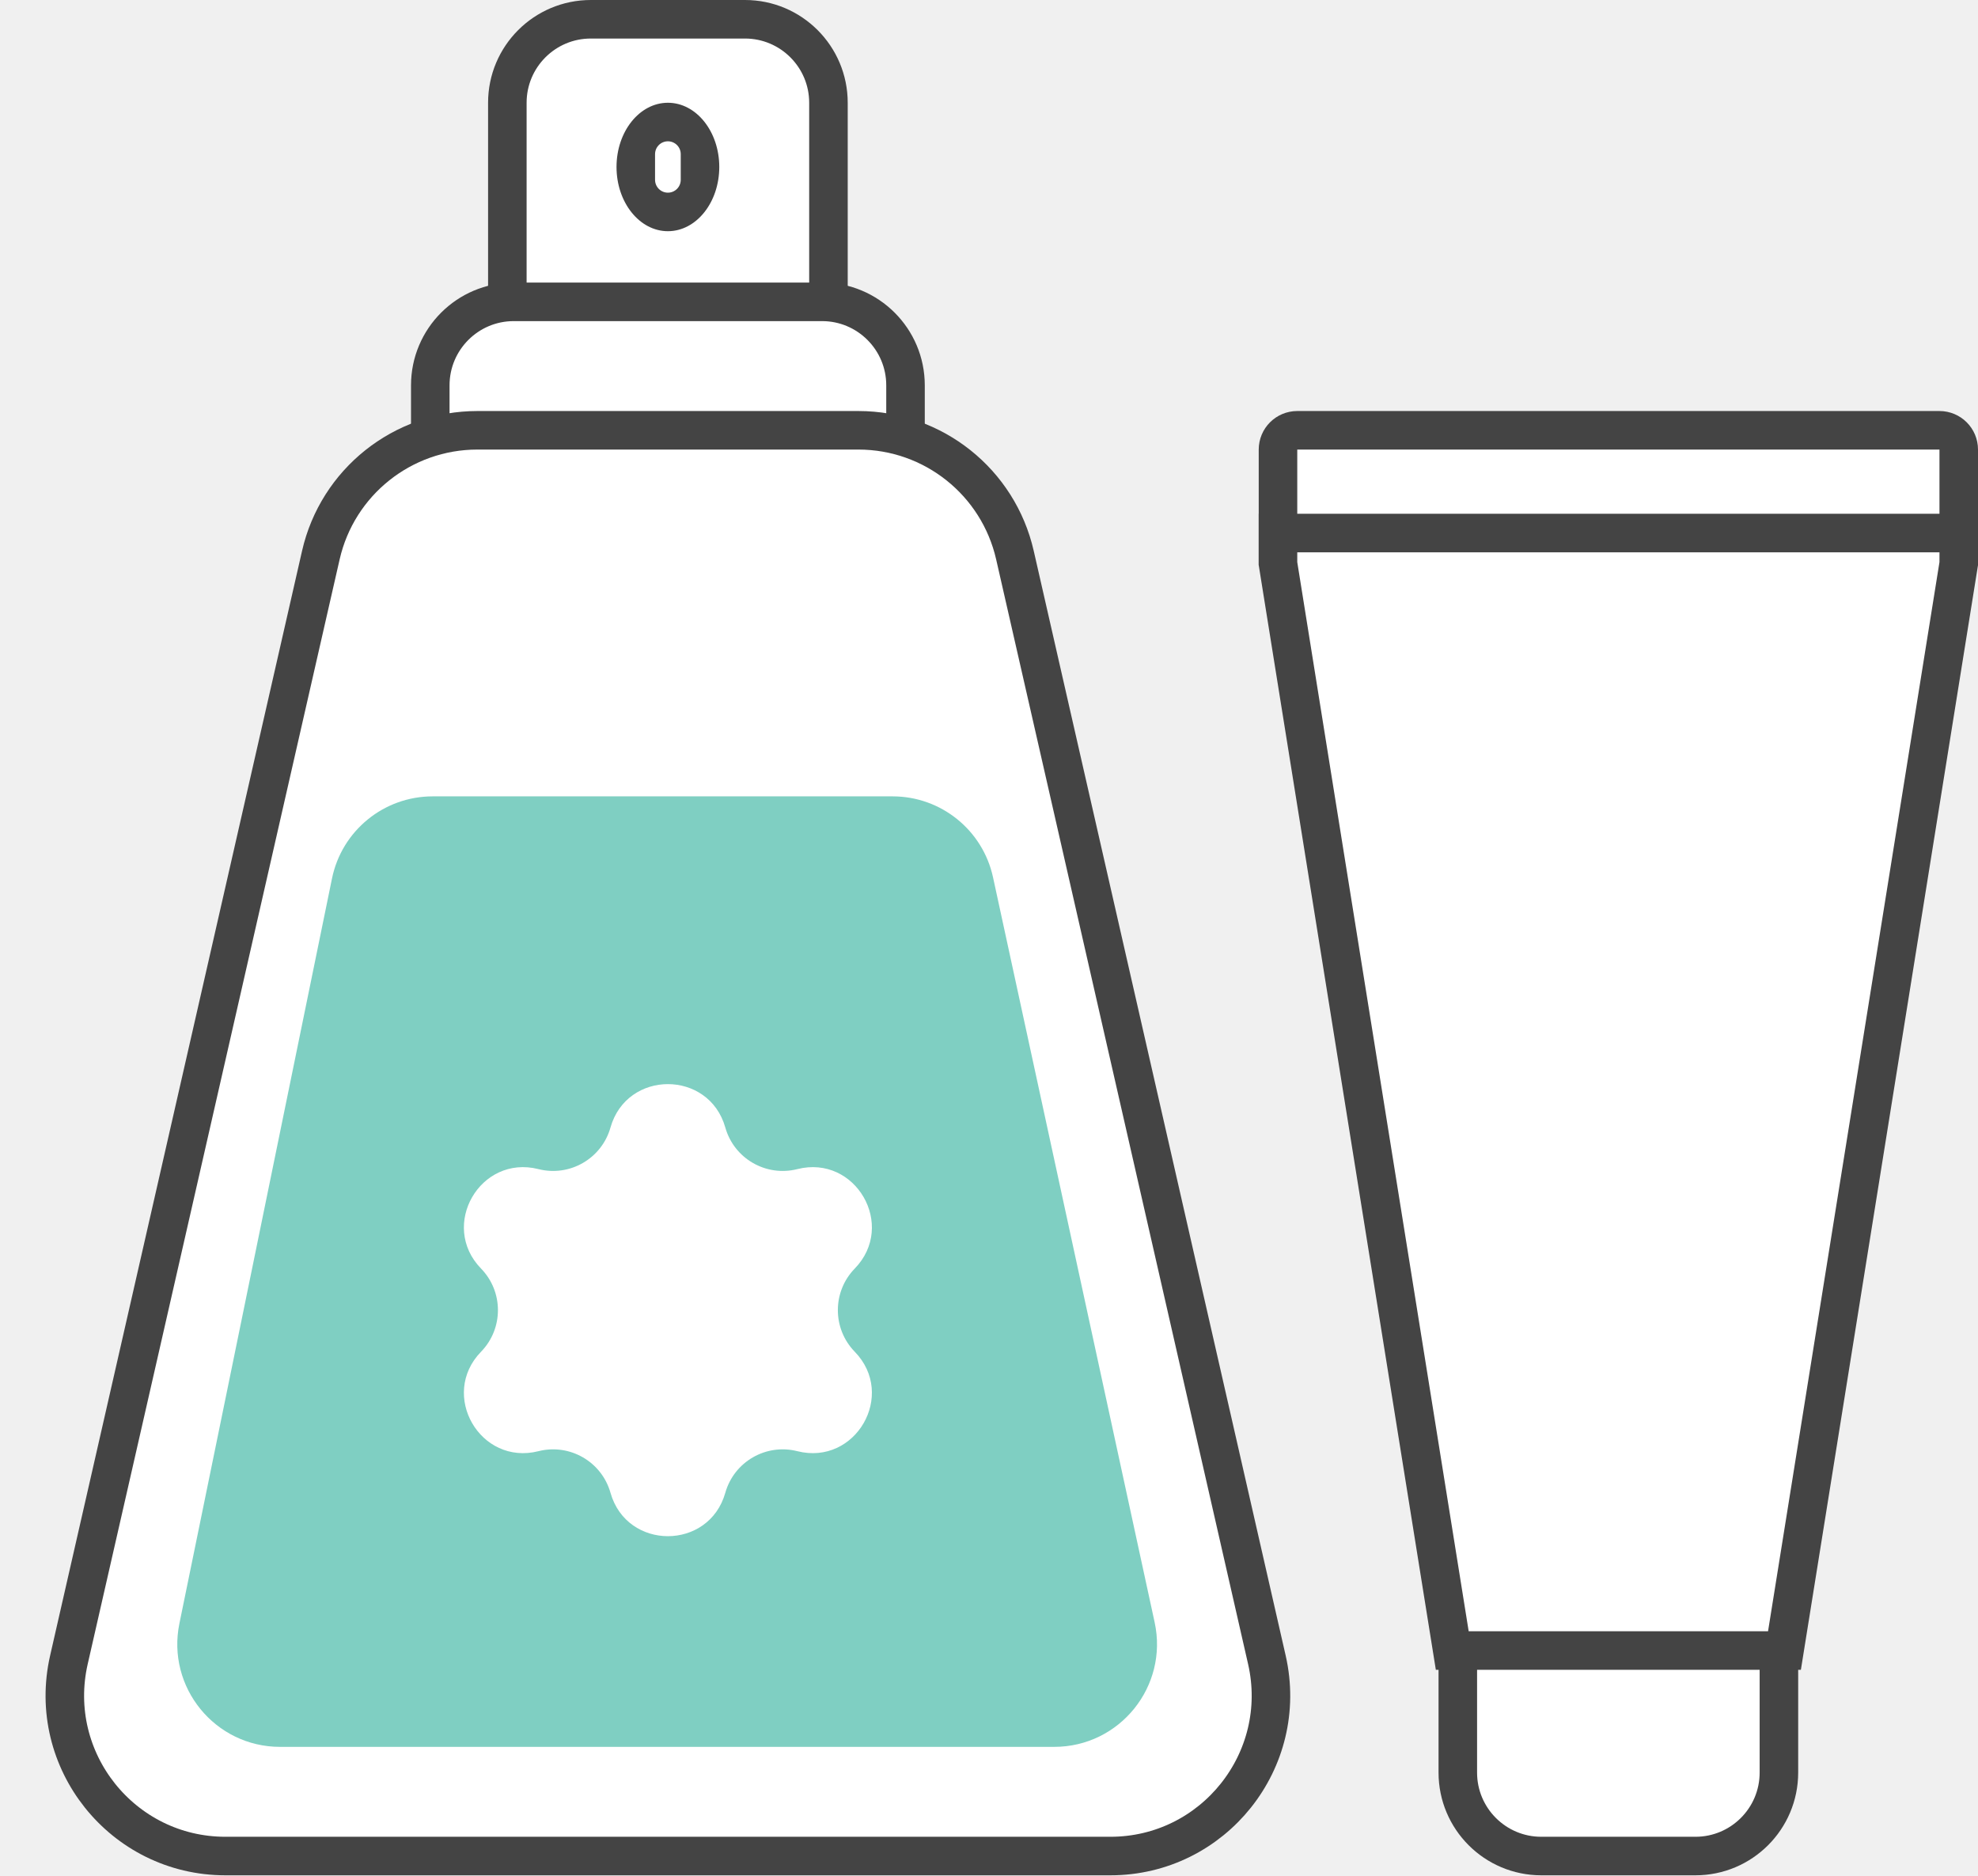
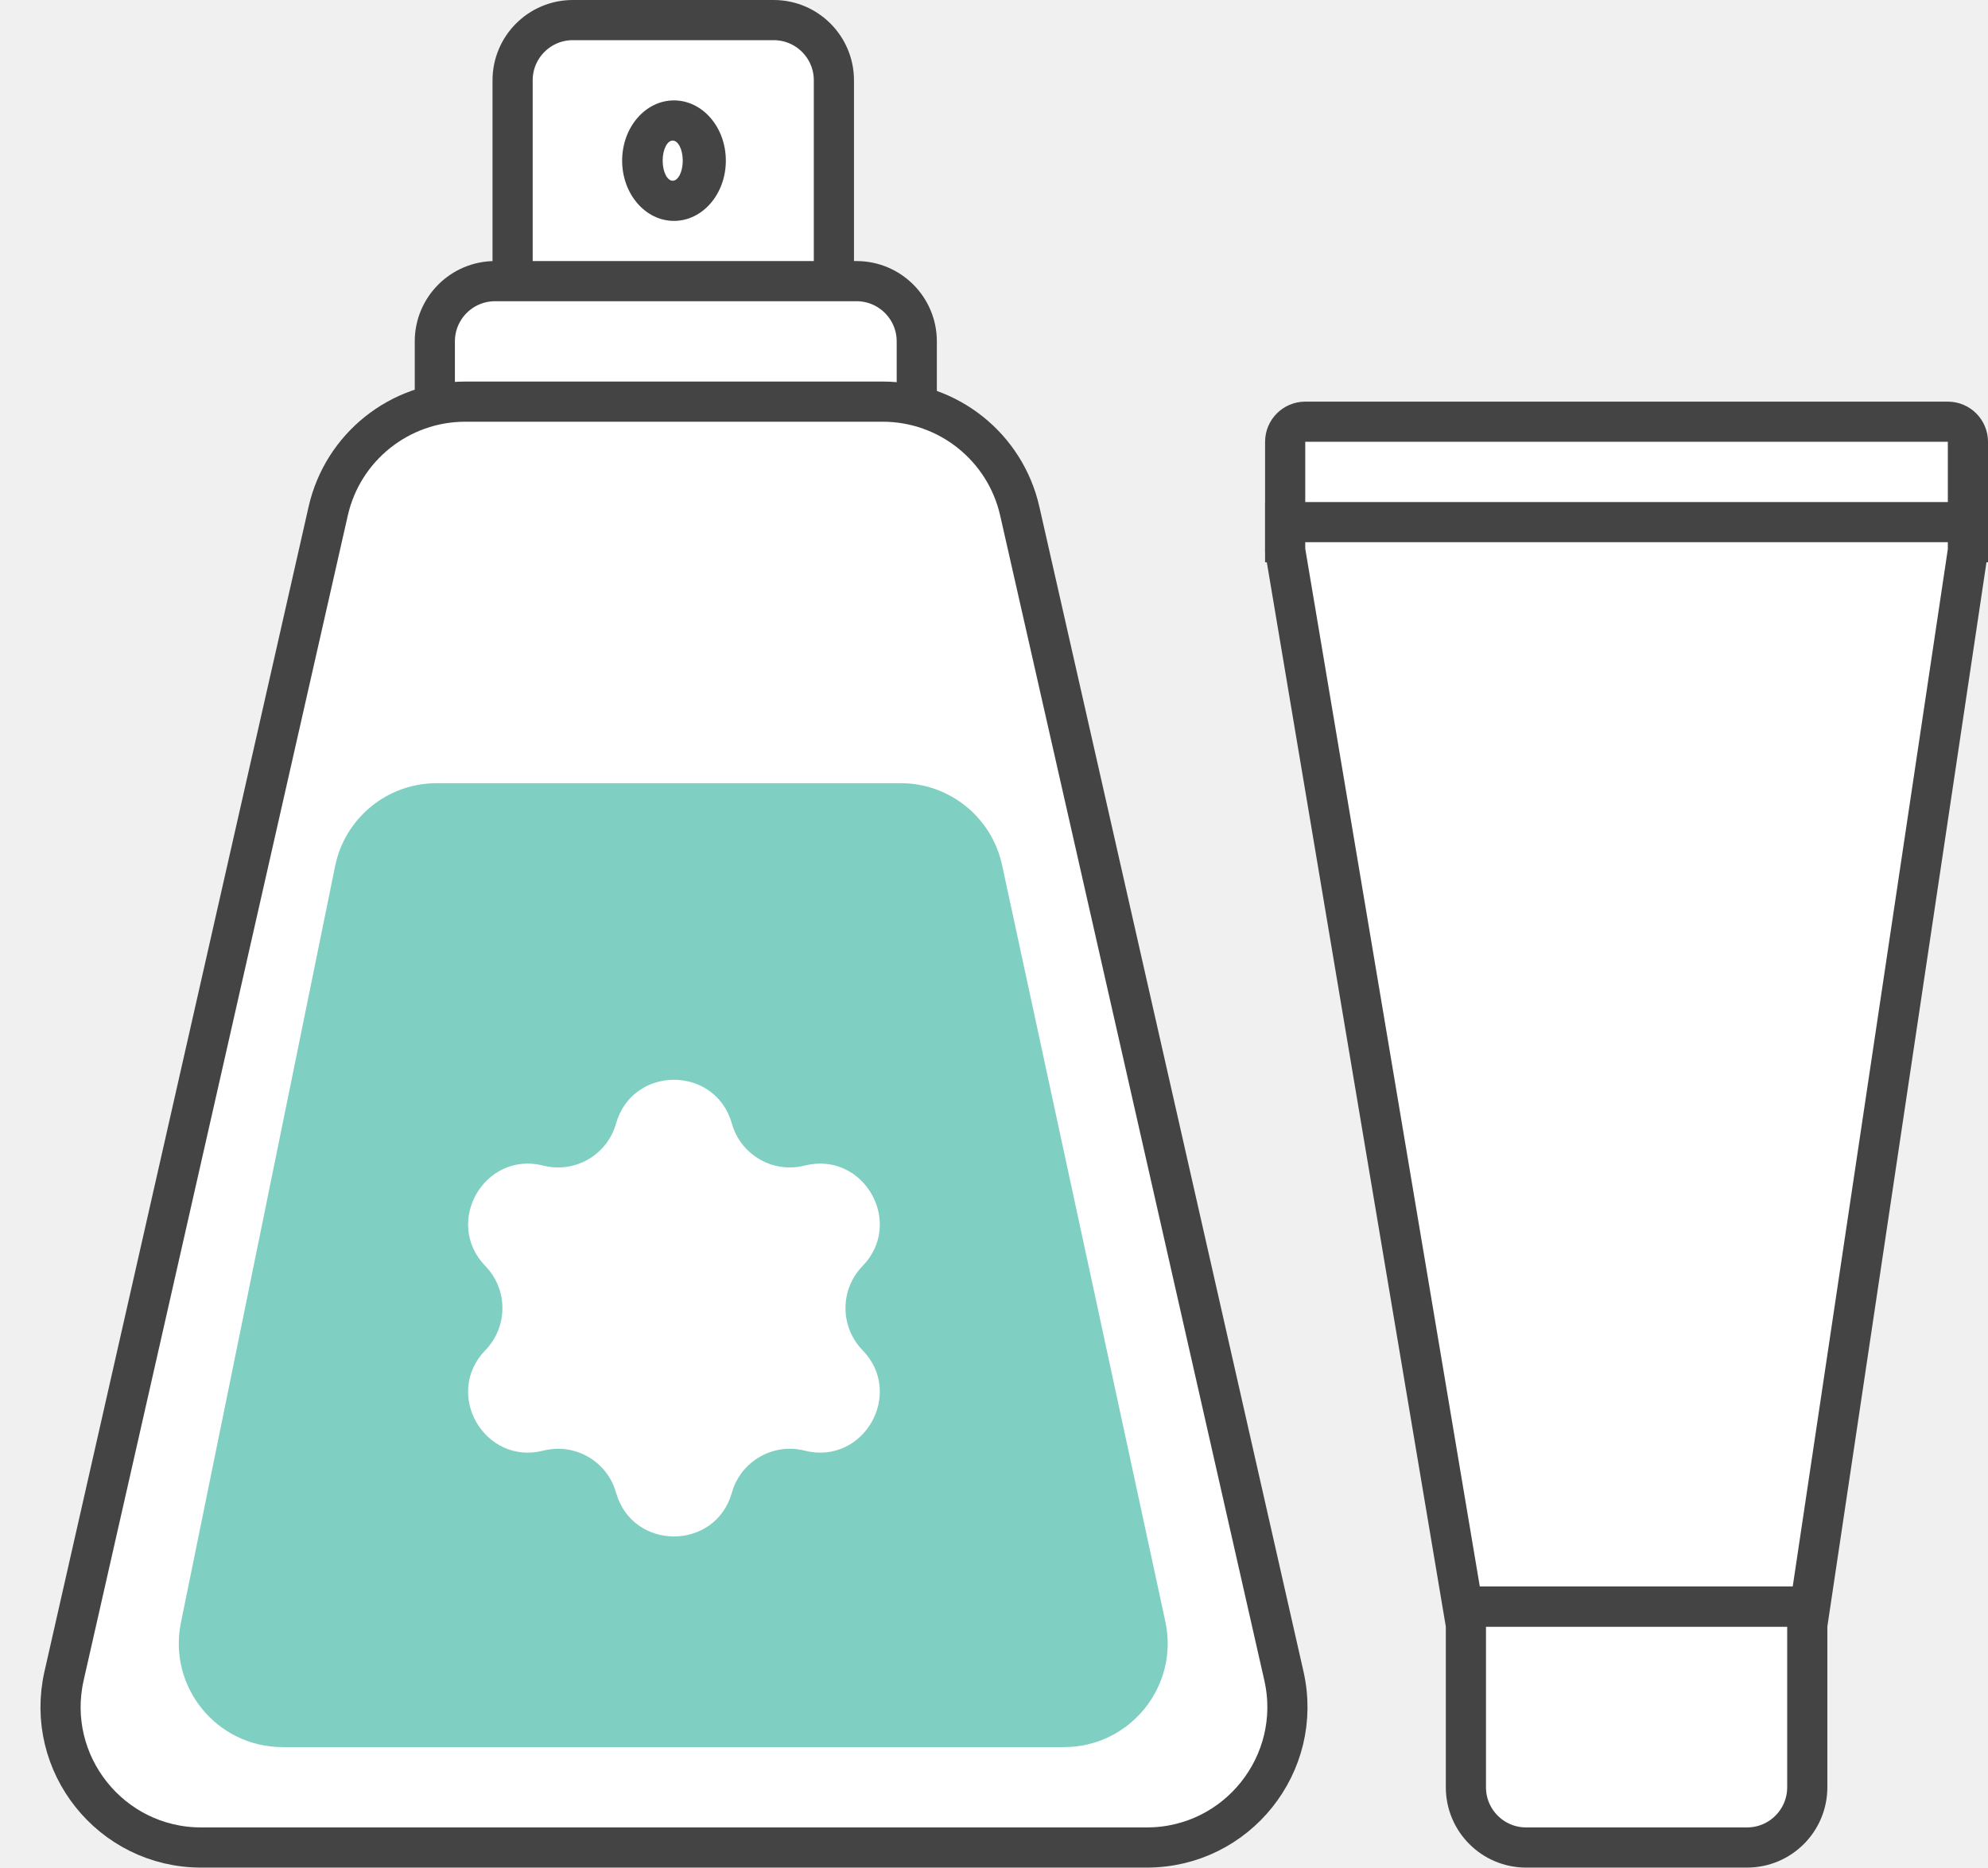
- <svg xmlns="http://www.w3.org/2000/svg" width="77" height="73" viewBox="0 0 77 73" fill="none">
-   <path d="M19.75 12.25H32.25V4C32.25 2.205 30.795 0.75 29 0.75H23C21.205 0.75 19.75 2.205 19.75 4V12.25Z" fill="white" stroke="#444444" stroke-width="1.5" />
-   <path d="M16.75 22.25H35.25V15C35.25 13.205 33.795 11.75 32 11.75H20C18.205 11.75 16.75 13.205 16.75 15V22.25Z" fill="white" stroke="#444444" stroke-width="1.5" />
-   <path d="M12.49 21.61C13.138 18.767 15.667 16.75 18.583 16.75H33.417C36.333 16.75 38.862 18.767 39.51 21.61L49.317 64.61C50.21 68.522 47.236 72.25 43.224 72.25H8.776C4.764 72.25 1.79 68.522 2.683 64.61L12.49 21.61Z" fill="white" stroke="#444444" stroke-width="1.5" />
-   <path d="M12.924 34.197C13.305 32.336 14.943 31 16.843 31H34.748C36.631 31 38.258 32.312 38.657 34.152L44.948 63.152C45.489 65.645 43.59 68 41.039 68H10.902C8.371 68 6.476 65.678 6.984 63.197L12.924 34.197Z" fill="#7FCFC2" />
-   <path d="M23.765 43.891C24.403 41.638 27.597 41.638 28.235 43.891C28.577 45.101 29.82 45.818 31.039 45.51C33.309 44.936 34.906 47.702 33.274 49.381C32.397 50.282 32.397 51.718 33.274 52.619C34.906 54.298 33.309 57.064 31.039 56.49C29.82 56.182 28.577 56.899 28.235 58.109C27.597 60.362 24.403 60.362 23.765 58.109C23.423 56.899 22.18 56.182 20.961 56.49C18.691 57.064 17.094 54.298 18.726 52.619C19.603 51.718 19.603 50.282 18.726 49.381C17.094 47.702 18.691 44.936 20.961 45.51C22.18 45.818 23.423 45.101 23.765 43.891Z" fill="white" />
-   <ellipse cx="26" cy="6.5" rx="2" ry="2.5" fill="#444444" />
-   <path d="M26 6V7" stroke="white" stroke-linecap="round" />
-   <path d="M56.75 62.75H69.25V69C69.25 70.795 67.795 72.25 66 72.25H60C58.205 72.25 56.75 70.795 56.75 69V62.75Z" fill="white" stroke="#444444" stroke-width="1.5" />
-   <path d="M49.75 17.5C49.75 17.086 50.086 16.75 50.5 16.75H75.5C75.914 16.75 76.25 17.086 76.25 17.5V21.25H49.75V17.5Z" fill="white" stroke="#444444" stroke-width="1.5" />
-   <path d="M56.534 64.25L49.75 21.94V20.75H76.25V21.94L69.466 64.25H56.534Z" fill="white" stroke="#444444" stroke-width="1.5" />
-   <ellipse cx="63" cy="41" rx="6" ry="10" fill="white" />
+ <svg xmlns="http://www.w3.org/2000/svg" width="99" height="93" viewBox="0 0 99 93" fill="none">
+   <path d="M25.527 15H41.527V4C41.527 2.343 40.184 1 38.527 1H28.527C26.87 1 25.527 2.343 25.527 4V15Z" fill="white" stroke="#444444" stroke-width="2" />
+   <path d="M21.654 27H45.654V17C45.654 15.343 44.311 14 42.654 14H24.654C22.997 14 21.654 15.343 21.654 17V27Z" fill="white" stroke="#444444" stroke-width="2" />
+   <path d="M23.171 20H43.956C47.226 20 50.06 22.263 50.783 25.452L63.936 83.452C64.93 87.831 61.6 92 57.11 92H10.017C5.527 92 2.198 87.831 3.191 83.452L16.344 25.452C17.067 22.263 19.901 20 23.171 20Z" fill="white" stroke="#444444" stroke-width="2" />
+   <path d="M16.688 43.132C17.178 40.727 19.293 39 21.747 39H44.853C47.285 39 49.387 40.697 49.901 43.074L58.032 80.747C58.727 83.963 56.276 87 52.985 87H14.068C10.802 87 8.356 84.005 9.009 80.805L16.688 43.132Z" fill="#7FCFC2" />
+   <path d="M30.677 55.952C31.5 53.042 35.625 53.042 36.448 55.952V55.952C36.89 57.515 38.496 58.441 40.07 58.043V58.043C43.001 57.301 45.059 60.877 42.953 63.047V63.047C41.822 64.212 41.822 66.068 42.953 67.233V67.233C45.059 69.403 43.001 72.979 40.07 72.237V72.237C38.496 71.838 36.89 72.765 36.448 74.327V74.327C35.625 77.237 31.5 77.237 30.677 74.327V74.327C30.236 72.765 28.63 71.838 27.056 72.237V72.237C24.125 72.979 22.066 69.403 24.172 67.233V67.233C25.303 66.068 25.303 64.212 24.172 63.047V63.047C22.066 60.877 24.125 57.301 27.056 58.043V58.043C28.63 58.441 30.236 57.515 30.677 55.952V55.952Z" fill="white" />
+   <path fill-rule="evenodd" clip-rule="evenodd" d="M33.564 11C34.99 11 36.146 9.657 36.146 8C36.146 6.343 34.99 5 33.564 5C32.138 5 30.982 6.343 30.982 8C30.982 9.657 32.138 11 33.564 11ZM33.5 9C33.776 9 34 8.552 34 8C34 7.448 33.776 7 33.5 7C33.224 7 33 7.448 33 8C33 8.552 33.224 9 33.5 9Z" fill="#444444" />
+   <path d="M73 80H90V89C90 90.657 88.657 92 87 92H76C74.343 92 73 90.657 73 89V80Z" fill="white" stroke="#444444" stroke-width="2" />
+   <path d="M65 21H97C97.552 21 98 21.448 98 22V27H64V22C64 21.448 64.448 21 65 21Z" fill="white" stroke="#444444" stroke-width="2" />
+   <path d="M98 26V27.415L90.138 80H72.846L64 27.405V26H98Z" fill="white" stroke="#444444" stroke-width="2" />
+   <ellipse cx="81.328" cy="52.268" rx="7.745" ry="12.909" fill="white" />
</svg>
